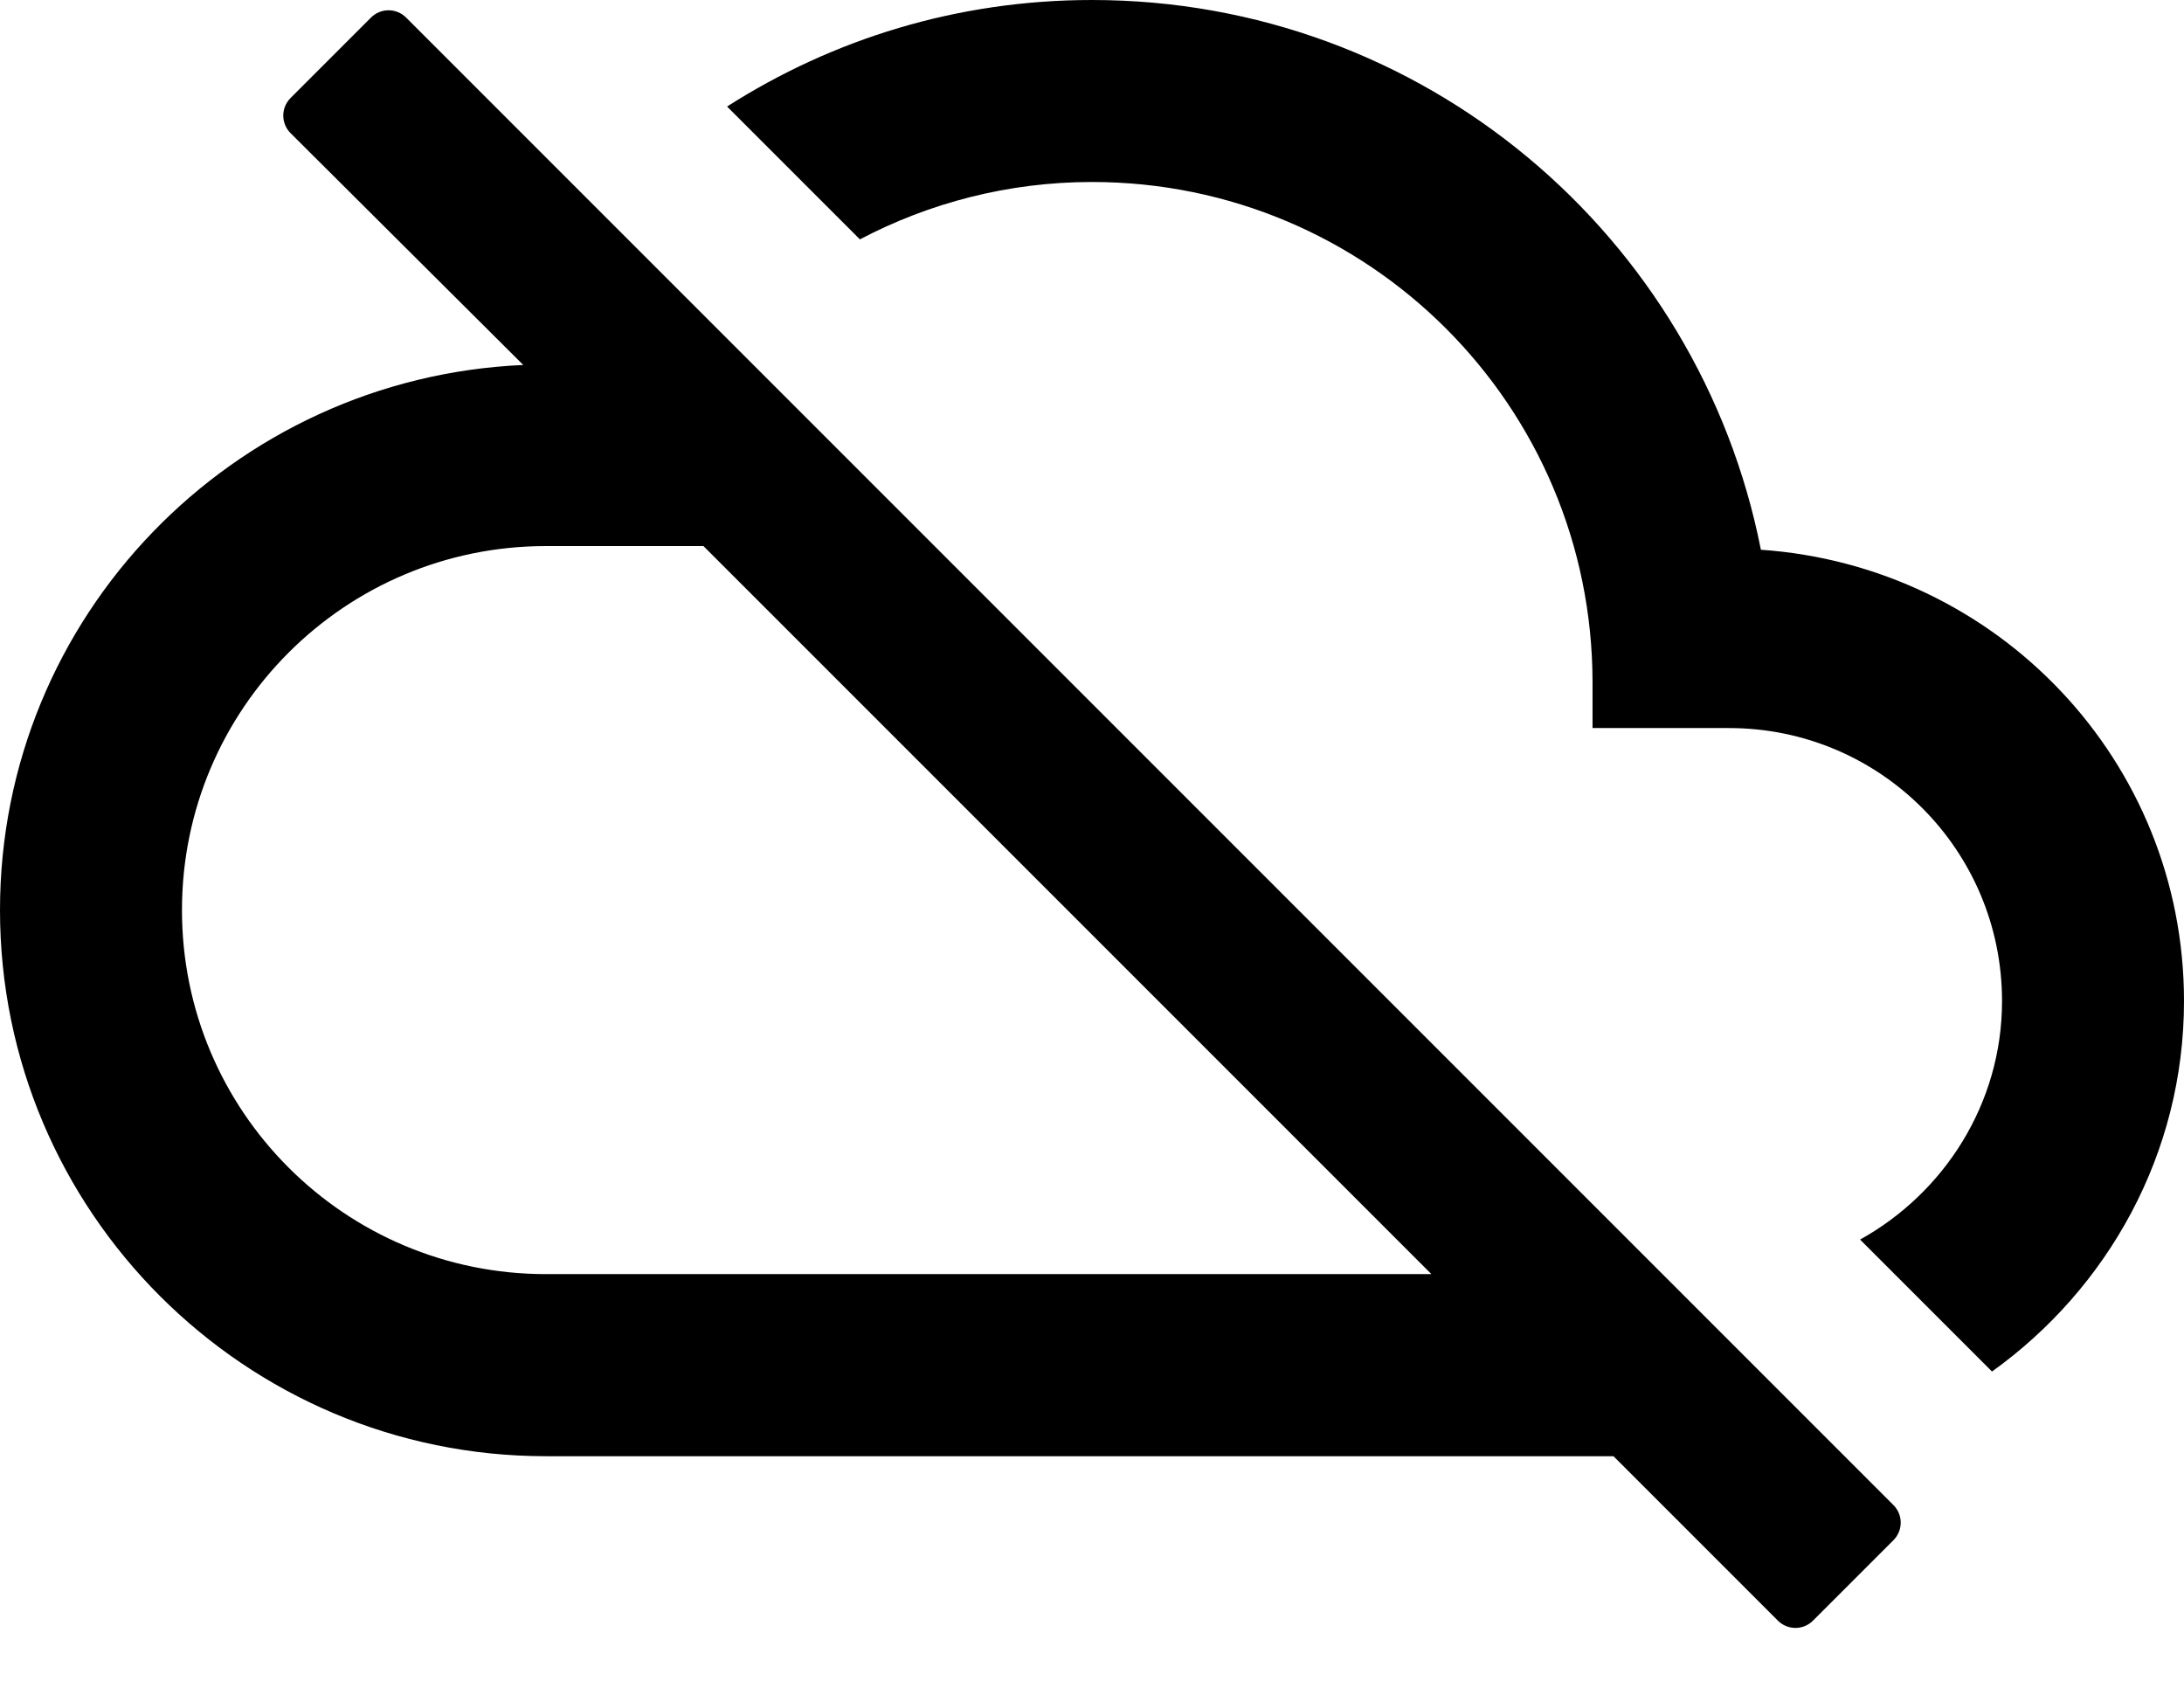
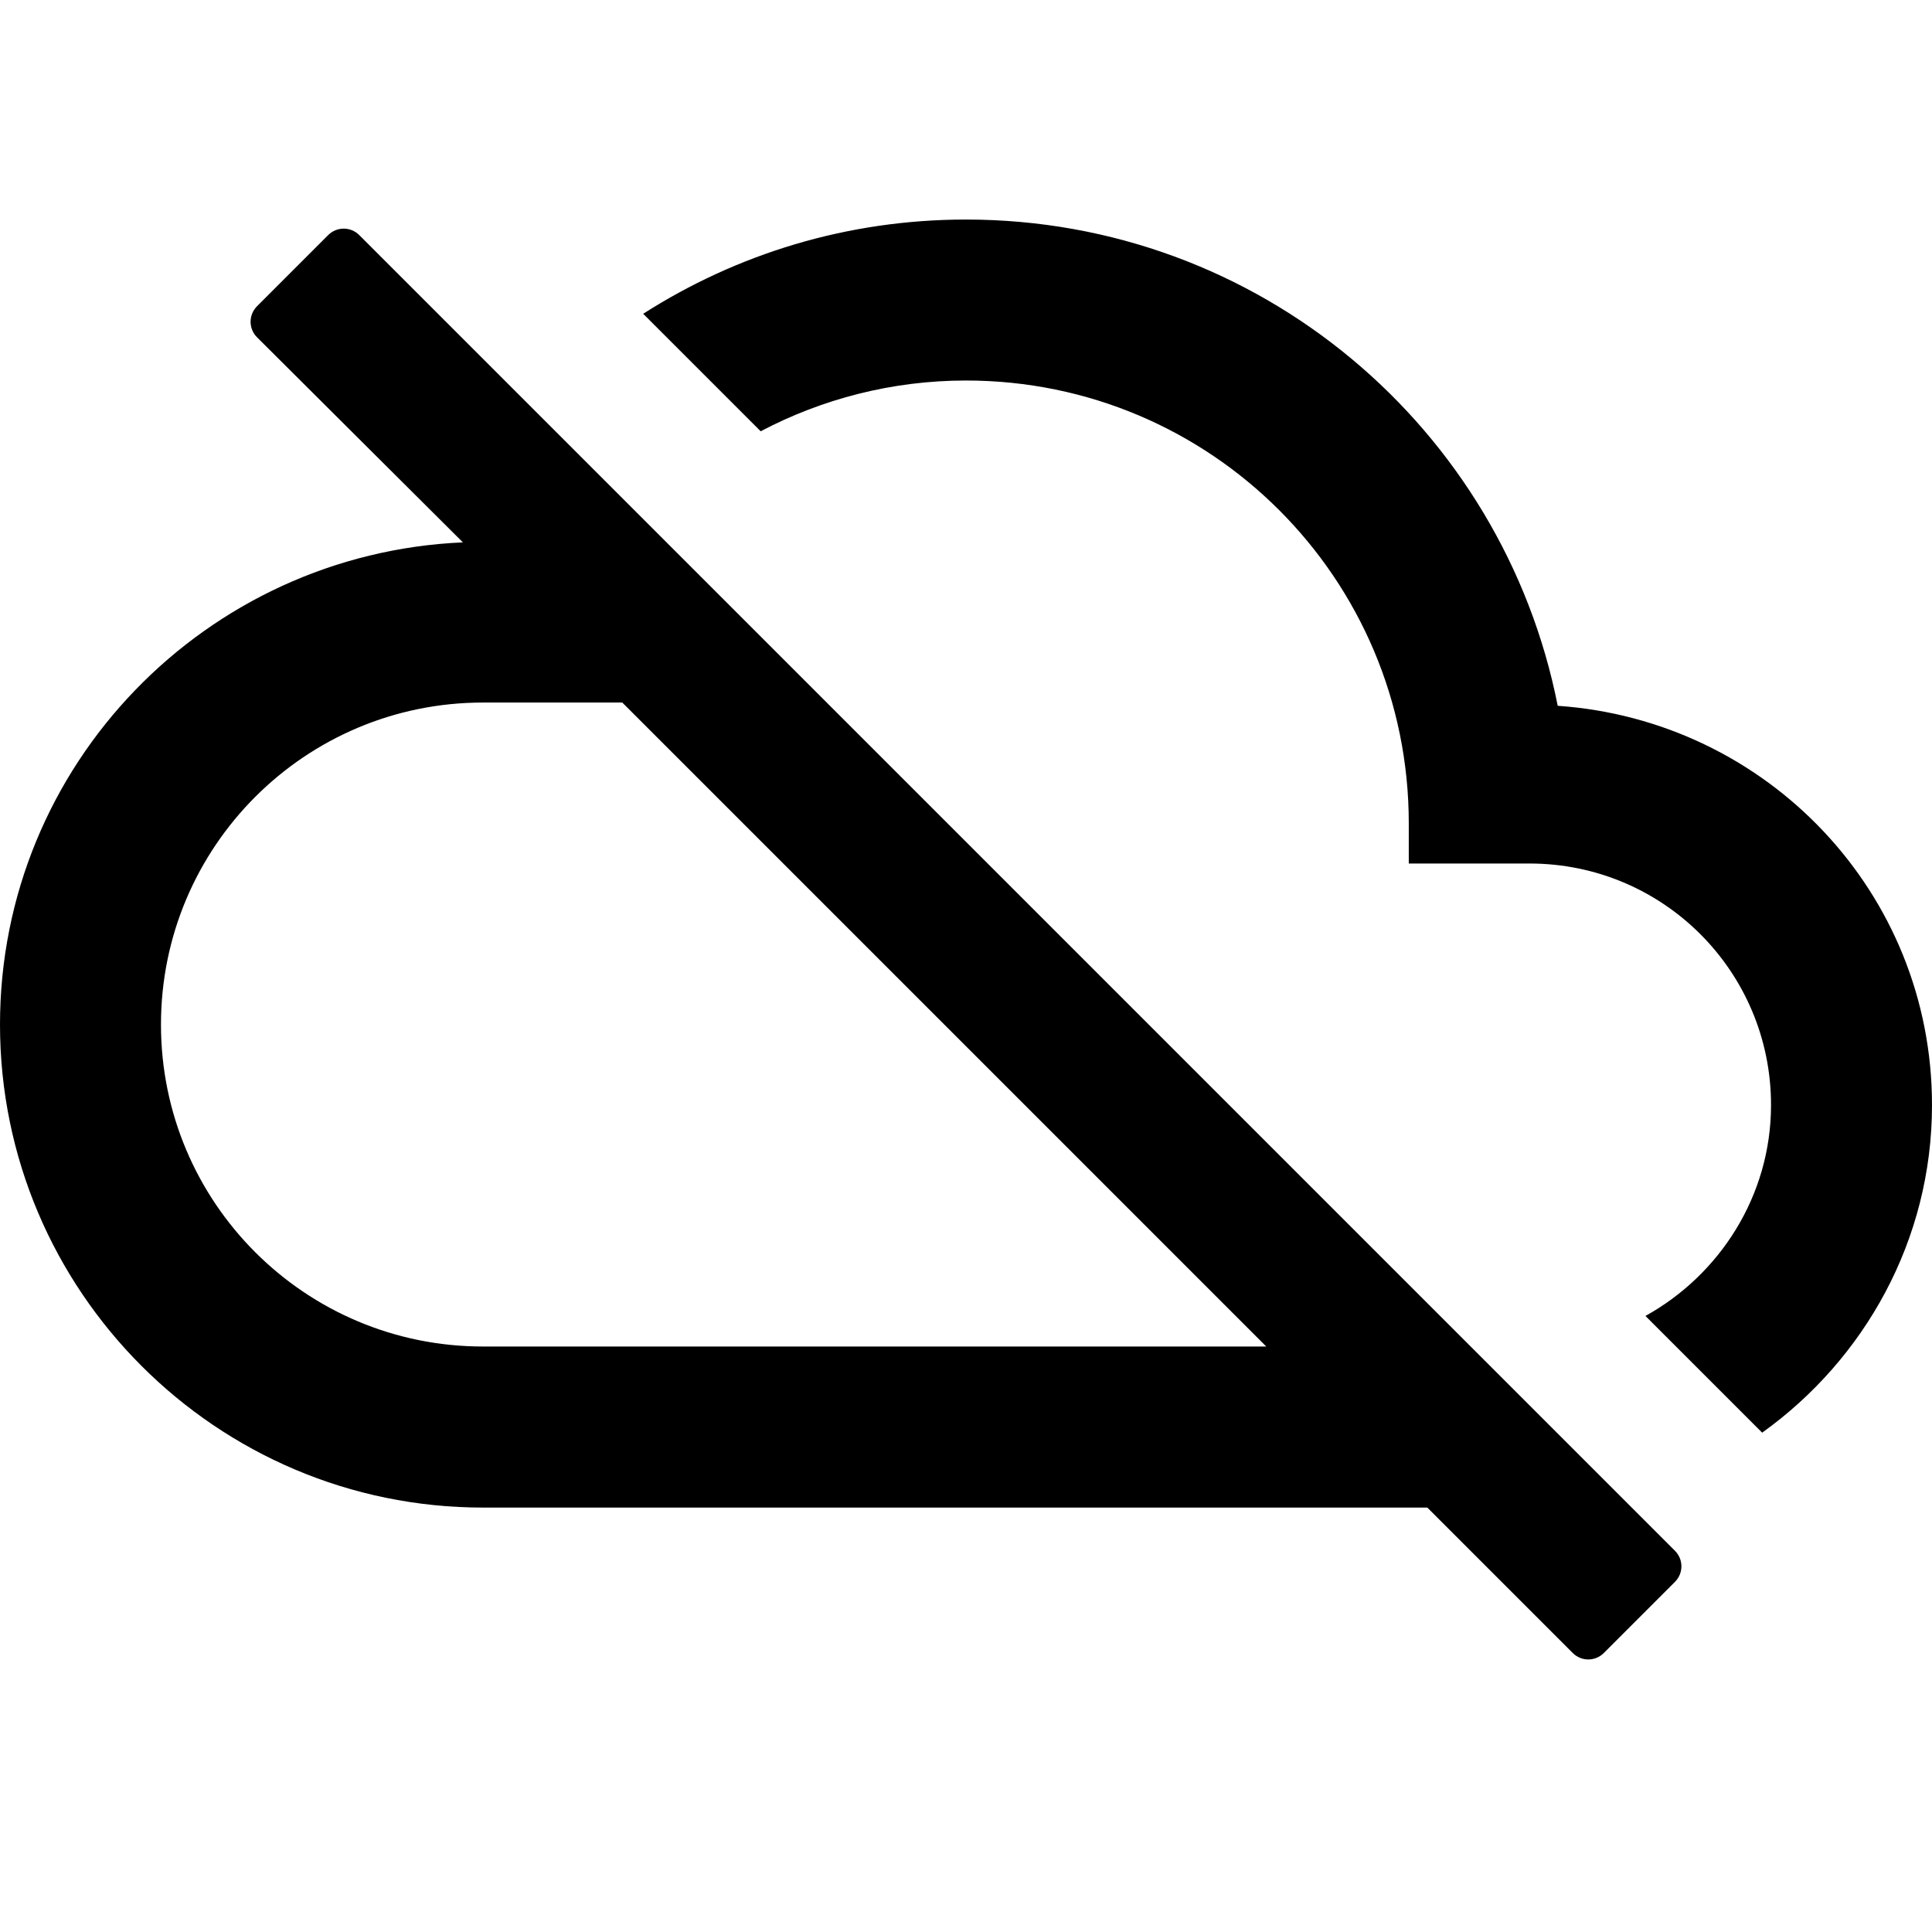
- <svg xmlns="http://www.w3.org/2000/svg" viewBox="0 0 22 17">
+ <svg xmlns="http://www.w3.org/2000/svg" viewBox="0 -2.5 22 22">
  <path d="M17.738 5.537C17.114 2.374 14.337 0 11 0C9.643 0 8.387 0.394 7.324 1.073L8.662 2.411C9.359 2.044 10.157 1.833 11 1.833C13.787 1.833 16.042 4.088 16.042 6.875V7.333H17.417C18.938 7.333 20.167 8.562 20.167 10.083C20.167 11.119 19.58 12.018 18.737 12.485L20.066 13.814C21.23 12.98 22 11.623 22 10.083C22 7.663 20.121 5.702 17.738 5.537ZM2.927 0.987C2.829 1.085 2.829 1.243 2.927 1.341L5.271 3.676C2.347 3.804 0 6.206 0 9.167C0 12.201 2.466 14.667 5.5 14.667H16.253L17.909 16.323C18.007 16.421 18.165 16.421 18.263 16.323L19.073 15.513C19.171 15.415 19.171 15.257 19.073 15.159L4.091 0.177C3.993 0.079 3.835 0.079 3.737 0.177L2.927 0.987ZM7.086 5.5L14.419 12.833H5.5C3.474 12.833 1.833 11.193 1.833 9.167C1.833 7.141 3.474 5.5 5.5 5.5H7.086Z" />
</svg>
